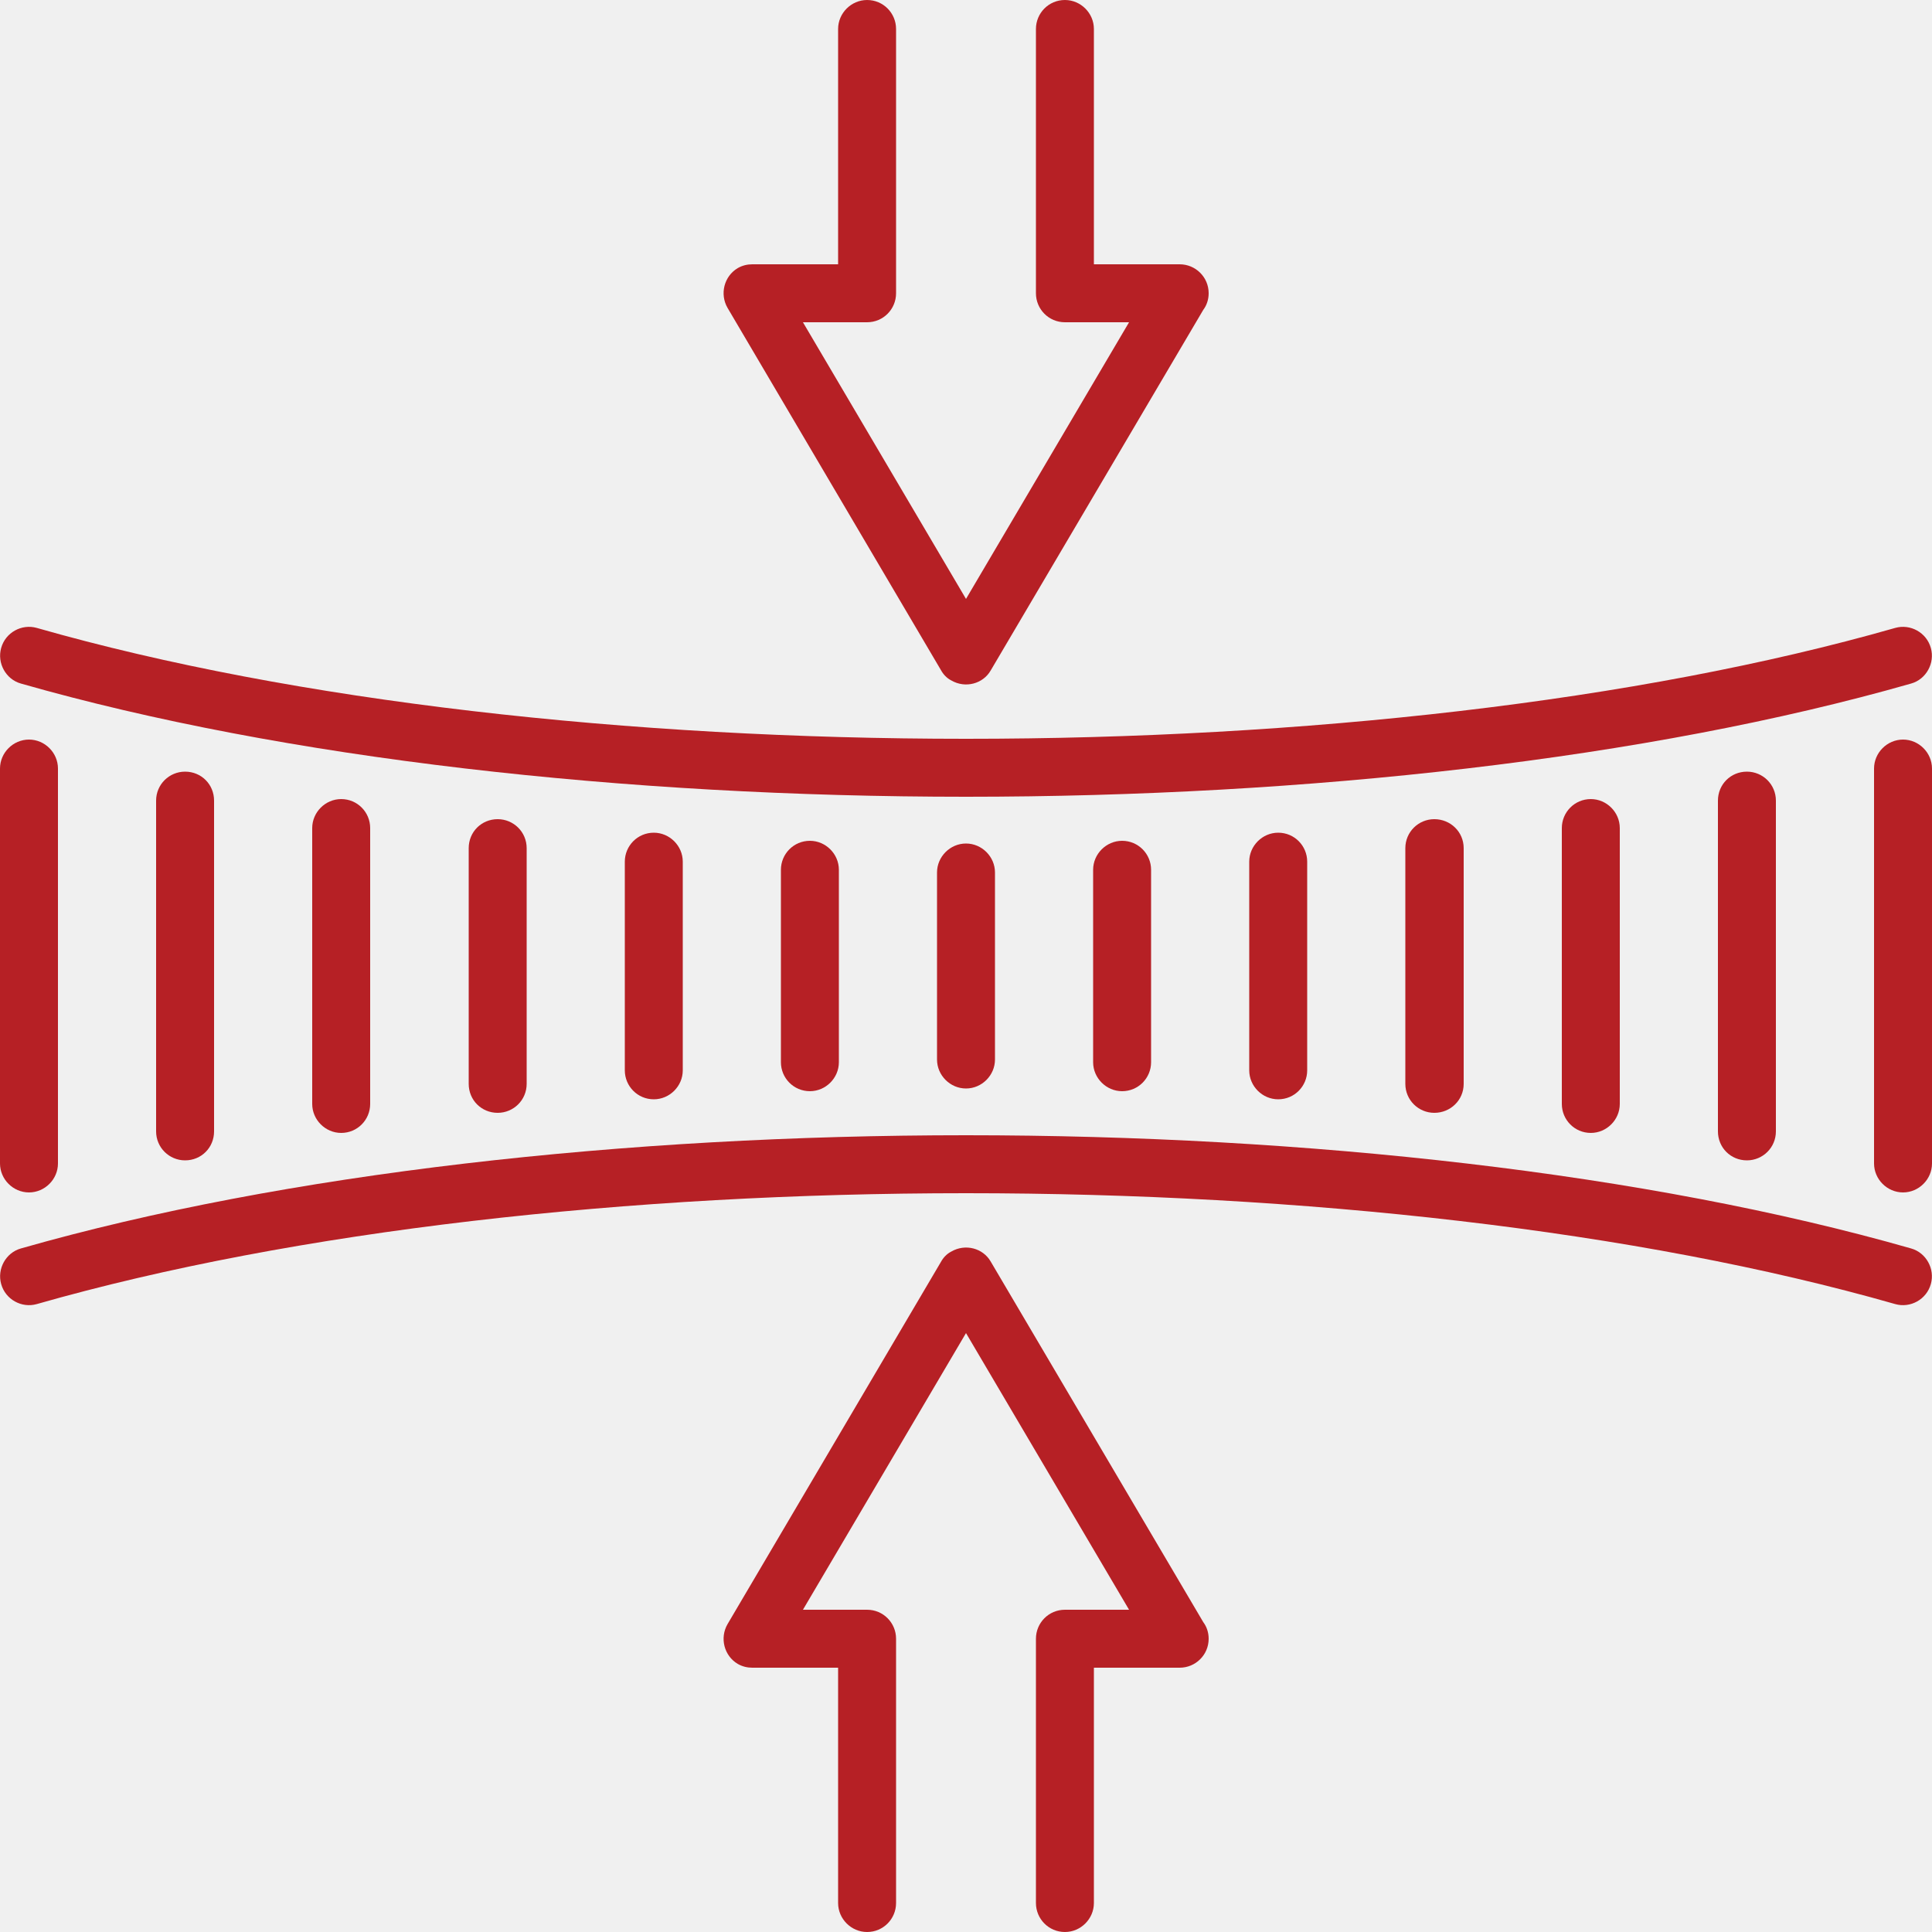
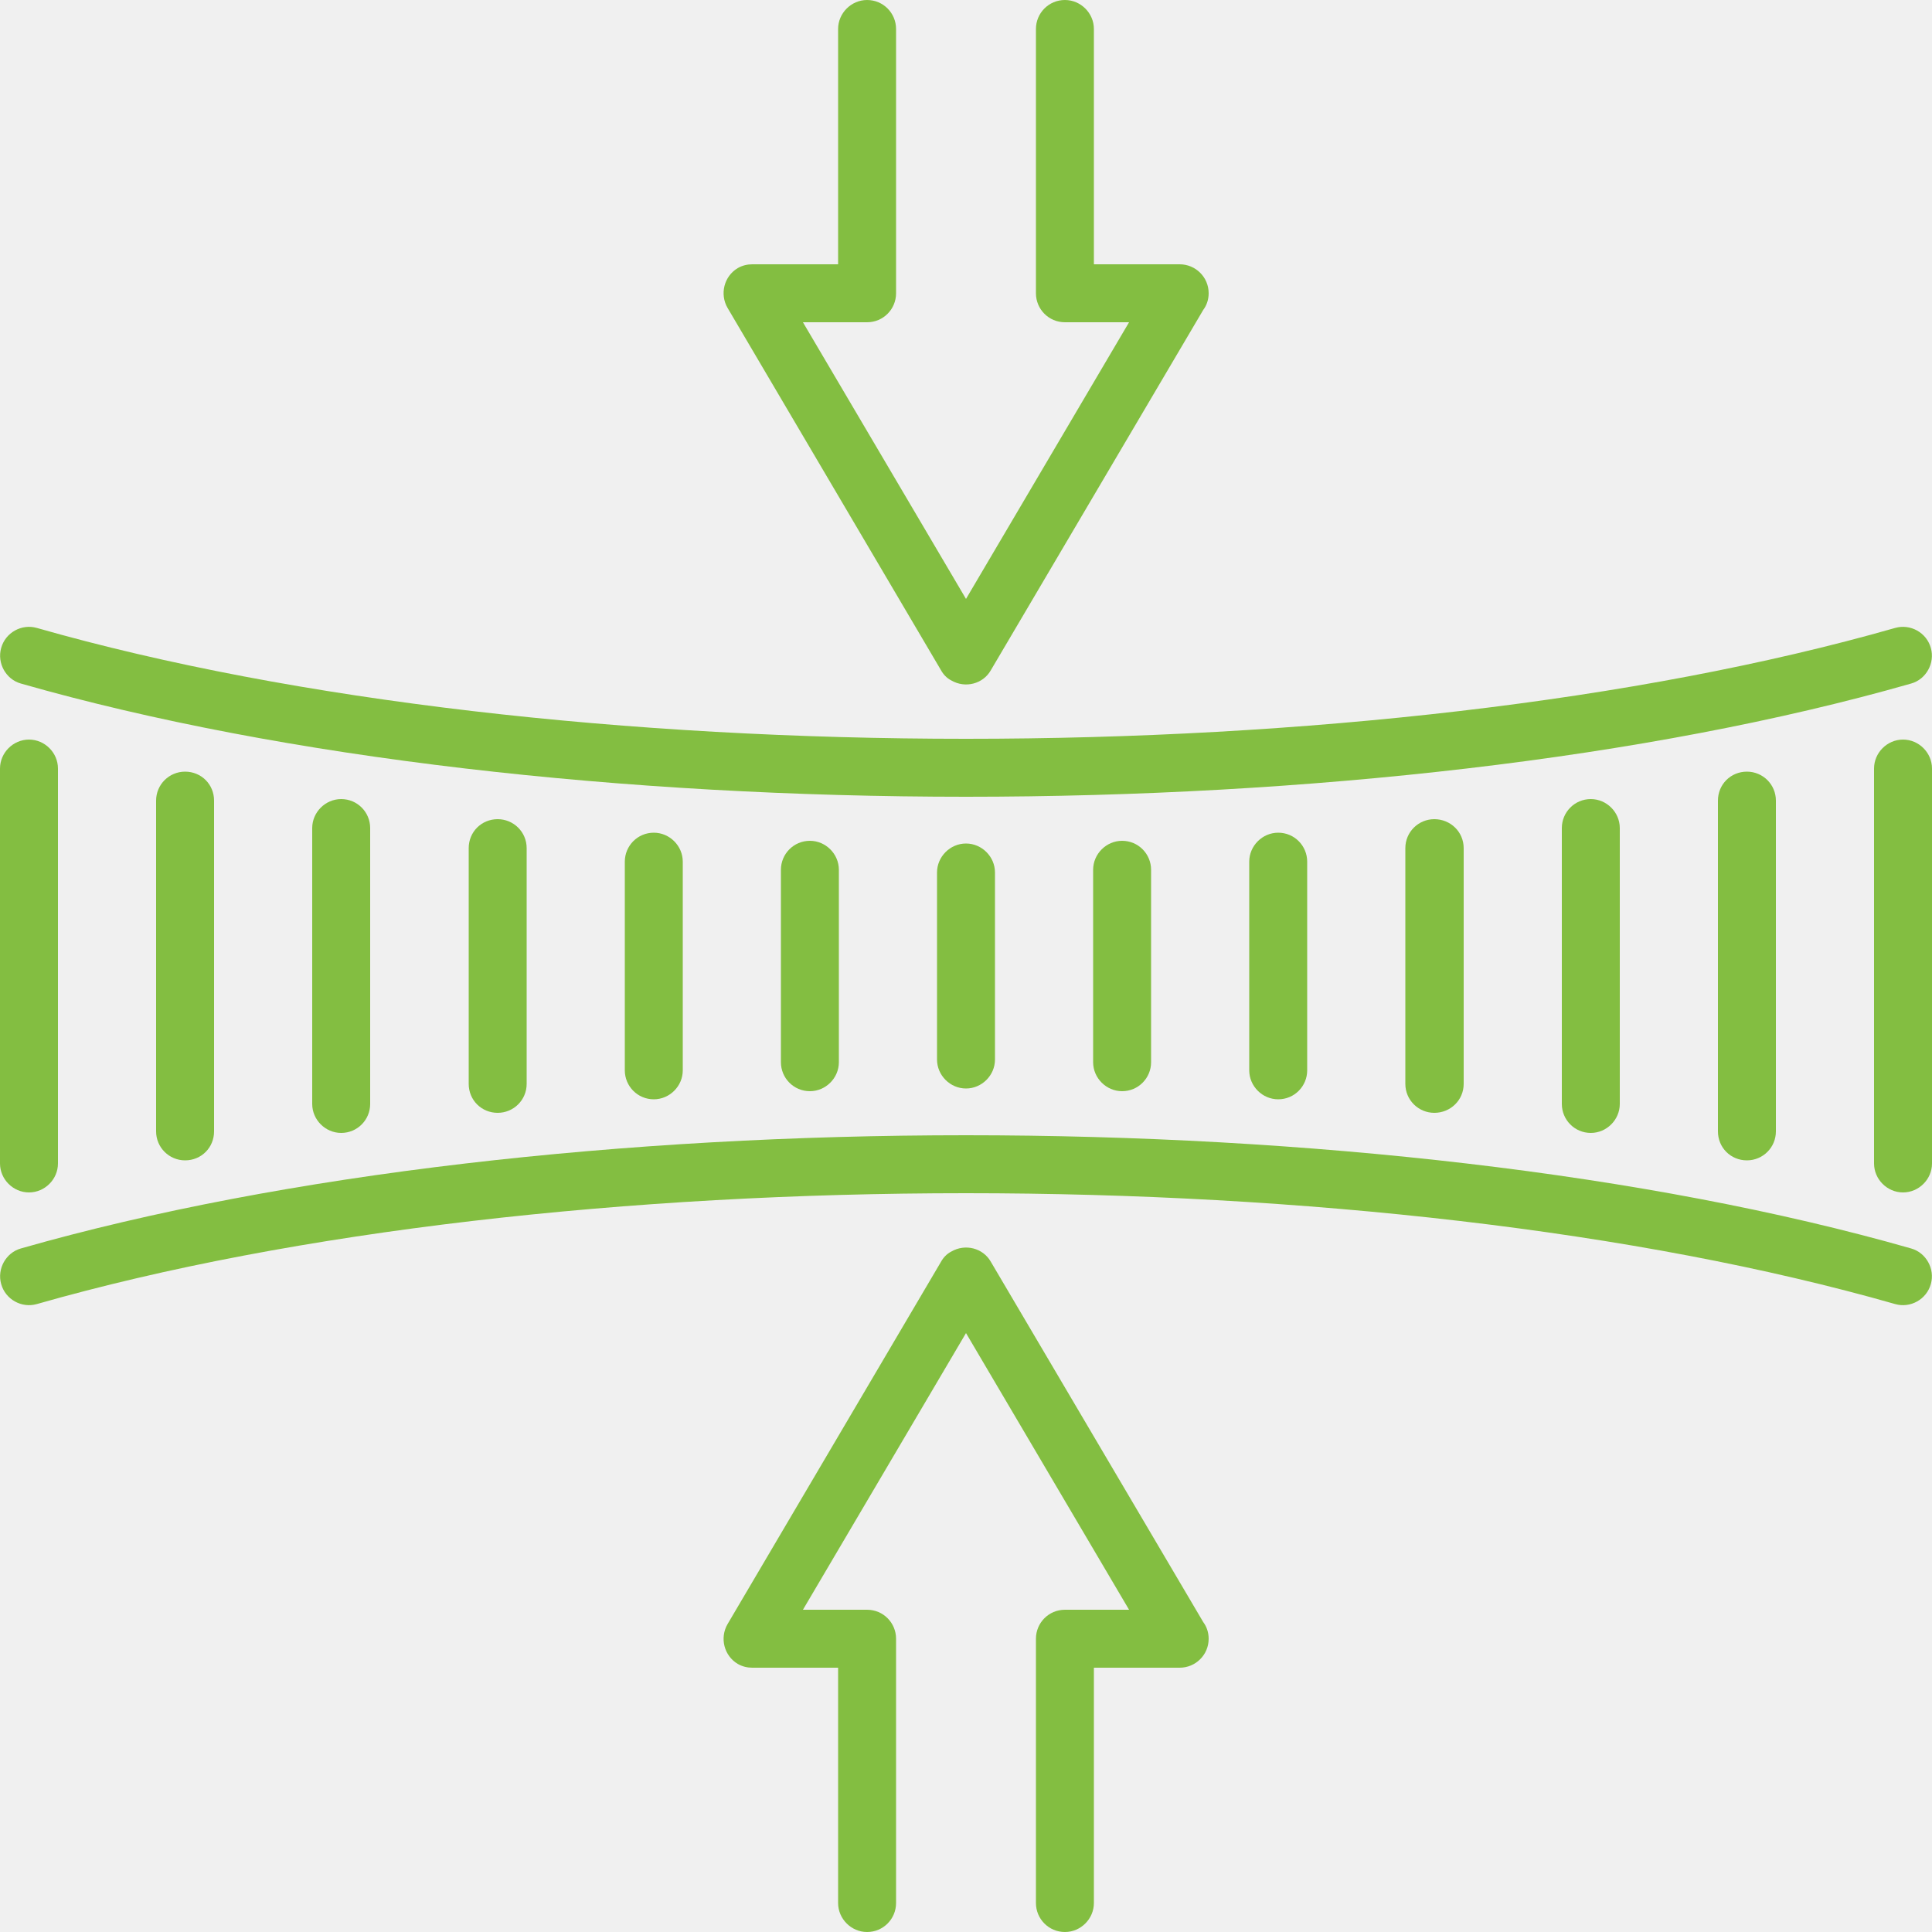
<svg xmlns="http://www.w3.org/2000/svg" width="50" height="50" viewBox="0 0 50 50" fill="none">
  <g clip-path="url(#clip0_90_316)">
-     <path d="M0.75 30.86C1.16 30.86 1.5 30.52 1.5 30.11V19.89C1.5 19.48 1.16 19.14 0.75 19.14C0.34 19.14 0 19.48 0 19.89V30.11C0 30.52 0.34 30.86 0.75 30.86Z" fill="#B62025" />
-     <path d="M4.04 20.72V29.28C4.04 29.7 4.38 30.03 4.79 30.03C5.21 30.03 5.54 29.7 5.54 29.28V20.72C5.54 20.3 5.21 19.97 4.79 19.97C4.38 19.97 4.04 20.3 4.04 20.72Z" fill="#B62025" />
-     <path d="M28.29 22.51V27.49C28.29 27.9 28.63 28.24 29.04 28.24C29.46 28.24 29.79 27.9 29.79 27.49V22.51C29.79 22.1 29.46 21.76 29.04 21.76C28.63 21.76 28.29 22.1 28.29 22.51Z" fill="#B62025" />
-     <path d="M32.33 22.3V27.7C32.33 28.11 32.67 28.45 33.08 28.45C33.5 28.45 33.83 28.11 33.83 27.7V22.3C33.83 21.89 33.5 21.55 33.08 21.55C32.67 21.55 32.33 21.89 32.33 22.3Z" fill="#B62025" />
-     <path d="M36.37 21.95V28.05C36.37 28.47 36.71 28.8 37.12 28.8C37.54 28.8 37.88 28.47 37.88 28.05V21.95C37.88 21.53 37.54 21.2 37.12 21.2C36.71 21.2 36.37 21.53 36.37 21.95Z" fill="#B62025" />
-     <path d="M40.42 21.43V28.57C40.42 28.98 40.75 29.32 41.17 29.32C41.58 29.32 41.92 28.98 41.92 28.57V21.43C41.92 21.02 41.58 20.68 41.17 20.68C40.75 20.68 40.42 21.02 40.42 21.43Z" fill="#B62025" />
-     <path d="M44.46 20.72V29.28C44.46 29.7 44.79 30.03 45.21 30.03C45.62 30.03 45.96 29.7 45.96 29.28V20.72C45.96 20.3 45.62 19.97 45.21 19.97C44.79 19.97 44.46 20.3 44.46 20.72Z" fill="#B62025" />
-     <path d="M49.25 19.14C48.84 19.14 48.5 19.48 48.5 19.89V30.11C48.5 30.52 48.84 30.86 49.25 30.86C49.66 30.86 50 30.52 50 30.11V19.89C50 19.48 49.66 19.14 49.25 19.14Z" fill="#B62025" />
-     <path d="M24.25 22.58V27.42C24.25 27.83 24.59 28.17 25 28.17C25.41 28.17 25.75 27.83 25.75 27.42V22.58C25.75 22.17 25.41 21.83 25 21.83C24.59 21.83 24.25 22.17 24.25 22.58Z" fill="#B62025" />
-     <path d="M20.21 22.51V27.49C20.21 27.9 20.54 28.24 20.96 28.24C21.37 28.24 21.71 27.9 21.71 27.49V22.51C21.71 22.1 21.37 21.76 20.96 21.76C20.54 21.76 20.21 22.1 20.21 22.51Z" fill="#B62025" />
-     <path d="M16.17 22.3V27.7C16.17 28.11 16.5 28.45 16.92 28.45C17.33 28.45 17.67 28.11 17.67 27.7V22.3C17.67 21.89 17.33 21.55 16.92 21.55C16.5 21.55 16.17 21.89 16.17 22.3Z" fill="#B62025" />
-     <path d="M12.13 21.95V28.05C12.13 28.47 12.46 28.8 12.88 28.8C13.29 28.8 13.63 28.47 13.63 28.05V21.95C13.63 21.53 13.29 21.2 12.88 21.2C12.46 21.2 12.13 21.53 12.13 21.95Z" fill="#B62025" />
-     <path d="M8.08 21.43V28.57C8.08 28.98 8.42 29.32 8.83 29.32C9.25 29.32 9.58 28.98 9.58 28.57V21.43C9.58 21.02 9.25 20.68 8.83 20.68C8.42 20.68 8.08 21.02 8.08 21.43Z" fill="#B62025" />
-     <path d="M24.35 17.34C24.41 17.45 24.5 17.55 24.62 17.61C24.98 17.82 25.44 17.7 25.64 17.35L31.14 8.02C31.23 7.9 31.28 7.75 31.28 7.59C31.28 7.17 30.94 6.84 30.53 6.84H28.31V0.75C28.31 0.34 27.97 0 27.56 0C27.14 0 26.81 0.34 26.81 0.75V7.59C26.81 8 27.14 8.34 27.56 8.34H29.22L25 15.5L20.78 8.34H22.44C22.86 8.34 23.19 8 23.19 7.59V0.75C23.19 0.34 22.86 0 22.44 0C22.03 0 21.69 0.34 21.69 0.75V6.84H19.47C19.34 6.84 19.21 6.87 19.09 6.94C18.74 7.15 18.62 7.61 18.83 7.97L24.35 17.34Z" fill="#B62025" />
-     <path d="M0.54 17.69C7.36 19.64 16.18 20.62 25 20.62C33.82 20.62 42.64 19.64 49.46 17.69C49.85 17.58 50.08 17.16 49.97 16.77C49.86 16.37 49.44 16.14 49.05 16.25C42.37 18.16 33.69 19.12 25 19.12C16.31 19.12 7.63 18.16 0.95 16.25C0.56 16.14 0.14 16.37 0.03 16.77C-0.08 17.16 0.15 17.58 0.54 17.69Z" fill="#B62025" />
-     <path d="M49.46 32.31C42.64 30.36 33.82 29.38 25 29.38C16.18 29.38 7.36 30.36 0.54 32.31C0.15 32.42 -0.08 32.84 0.03 33.23C0.14 33.63 0.56 33.86 0.95 33.75C7.63 31.84 16.31 30.88 25 30.88C33.69 30.88 42.37 31.84 49.05 33.75C49.44 33.86 49.86 33.63 49.97 33.23C50.08 32.84 49.85 32.42 49.46 32.31Z" fill="#B62025" />
-     <path d="M25.64 32.65C25.44 32.3 24.98 32.18 24.62 32.39C24.5 32.45 24.41 32.55 24.35 32.66L18.83 42.03C18.62 42.39 18.74 42.85 19.09 43.06C19.21 43.13 19.34 43.16 19.47 43.16H21.69V49.25C21.69 49.66 22.03 50 22.44 50C22.86 50 23.19 49.66 23.19 49.25V42.41C23.19 42 22.86 41.66 22.44 41.66H20.78L25 34.5L29.22 41.66H27.56C27.14 41.66 26.81 42 26.81 42.41V49.25C26.81 49.66 27.14 50 27.56 50C27.97 50 28.31 49.66 28.31 49.25V43.16H30.53C30.94 43.16 31.28 42.83 31.28 42.41C31.28 42.25 31.23 42.1 31.14 41.98L25.64 32.65Z" fill="#B62025" />
+     <path d="M0.75 30.86C1.16 30.86 1.5 30.52 1.5 30.11V19.89C1.5 19.48 1.16 19.14 0.75 19.14C0.34 19.14 0 19.48 0 19.89V30.11C0 30.52 0.34 30.86 0.75 30.86Z" fill="#83BE41" />
+     <path d="M4.04 20.72V29.28C4.04 29.7 4.38 30.03 4.79 30.03C5.21 30.03 5.54 29.7 5.54 29.28V20.72C5.54 20.3 5.21 19.97 4.79 19.97C4.38 19.97 4.04 20.3 4.04 20.72Z" fill="#83BE41" />
+     <path d="M28.29 22.51V27.49C28.29 27.9 28.63 28.24 29.04 28.24C29.46 28.24 29.79 27.9 29.79 27.49V22.51C29.79 22.1 29.46 21.76 29.04 21.76C28.63 21.76 28.29 22.1 28.29 22.51Z" fill="#83BE41" />
+     <path d="M32.33 22.3V27.7C32.33 28.11 32.67 28.45 33.08 28.45C33.5 28.45 33.83 28.11 33.83 27.7V22.3C33.83 21.89 33.5 21.55 33.08 21.55C32.67 21.55 32.33 21.89 32.33 22.3Z" fill="#83BE41" />
+     <path d="M36.37 21.95V28.05C36.37 28.47 36.71 28.8 37.12 28.8C37.54 28.8 37.88 28.47 37.88 28.05V21.95C37.88 21.53 37.54 21.2 37.12 21.2C36.71 21.2 36.37 21.53 36.37 21.95Z" fill="#83BE41" />
+     <path d="M40.42 21.43V28.57C40.42 28.98 40.75 29.32 41.17 29.32C41.58 29.32 41.92 28.98 41.92 28.57V21.43C41.92 21.02 41.58 20.68 41.17 20.68C40.75 20.68 40.42 21.02 40.42 21.43Z" fill="#83BE41" />
+     <path d="M44.46 20.72V29.28C44.46 29.7 44.79 30.03 45.21 30.03C45.62 30.03 45.96 29.7 45.96 29.28V20.72C45.96 20.3 45.62 19.97 45.21 19.97C44.79 19.97 44.46 20.3 44.46 20.72Z" fill="#83BE41" />
+     <path d="M49.25 19.14C48.84 19.14 48.5 19.48 48.5 19.89V30.11C48.5 30.52 48.84 30.86 49.25 30.86C49.66 30.86 50 30.52 50 30.11V19.89C50 19.48 49.66 19.14 49.25 19.14Z" fill="#83BE41" />
+     <path d="M24.25 22.58V27.42C24.25 27.83 24.59 28.17 25 28.17C25.41 28.17 25.75 27.83 25.75 27.42V22.58C25.75 22.17 25.41 21.83 25 21.83C24.59 21.83 24.25 22.17 24.25 22.58Z" fill="#83BE41" />
+     <path d="M20.21 22.51V27.49C20.21 27.9 20.54 28.24 20.96 28.24C21.37 28.24 21.71 27.9 21.71 27.49V22.51C21.71 22.1 21.37 21.76 20.96 21.76C20.54 21.76 20.21 22.1 20.21 22.51Z" fill="#83BE41" />
+     <path d="M16.17 22.3V27.7C16.17 28.11 16.5 28.45 16.92 28.45C17.33 28.45 17.67 28.11 17.67 27.7V22.3C17.67 21.89 17.33 21.55 16.92 21.55C16.5 21.55 16.17 21.89 16.17 22.3Z" fill="#83BE41" />
+     <path d="M12.13 21.95V28.05C12.13 28.47 12.46 28.8 12.88 28.8C13.29 28.8 13.63 28.47 13.63 28.05V21.95C13.63 21.53 13.29 21.2 12.88 21.2C12.46 21.2 12.13 21.53 12.13 21.95Z" fill="#83BE41" />
+     <path d="M8.08 21.43V28.57C8.08 28.98 8.42 29.32 8.83 29.32C9.25 29.32 9.58 28.98 9.58 28.57V21.43C9.58 21.02 9.25 20.68 8.83 20.68C8.42 20.68 8.08 21.02 8.08 21.43Z" fill="#83BE41" />
+     <path d="M24.35 17.34C24.41 17.45 24.5 17.55 24.62 17.61C24.98 17.82 25.44 17.7 25.64 17.35L31.14 8.02C31.23 7.9 31.28 7.75 31.28 7.59C31.28 7.17 30.94 6.84 30.53 6.84H28.31V0.75C28.31 0.34 27.97 0 27.56 0C27.14 0 26.81 0.34 26.81 0.75V7.59C26.81 8 27.14 8.34 27.56 8.34H29.22L25 15.5L20.78 8.34H22.44C22.86 8.34 23.19 8 23.19 7.59V0.75C23.19 0.34 22.86 0 22.44 0C22.03 0 21.69 0.34 21.69 0.75V6.84H19.47C19.34 6.84 19.21 6.87 19.09 6.94C18.74 7.15 18.62 7.61 18.83 7.97L24.35 17.34Z" fill="#83BE41" />
+     <path d="M0.54 17.69C7.36 19.64 16.18 20.62 25 20.62C33.82 20.62 42.64 19.64 49.46 17.69C49.85 17.58 50.08 17.16 49.97 16.77C49.86 16.37 49.44 16.14 49.05 16.25C42.37 18.16 33.69 19.12 25 19.12C16.31 19.12 7.63 18.16 0.95 16.25C0.56 16.14 0.14 16.37 0.03 16.77C-0.08 17.16 0.15 17.58 0.54 17.69Z" fill="#83BE41" />
+     <path d="M49.46 32.31C42.64 30.36 33.82 29.38 25 29.38C16.18 29.38 7.36 30.36 0.54 32.31C0.15 32.42 -0.08 32.84 0.03 33.23C0.14 33.63 0.56 33.86 0.95 33.75C7.63 31.84 16.31 30.88 25 30.88C33.69 30.88 42.37 31.84 49.05 33.75C49.44 33.86 49.86 33.63 49.97 33.23C50.08 32.84 49.85 32.42 49.46 32.31Z" fill="#83BE41" />
+     <path d="M25.64 32.65C25.44 32.3 24.98 32.18 24.62 32.39C24.5 32.45 24.41 32.55 24.35 32.66L18.83 42.03C18.62 42.39 18.74 42.85 19.09 43.06C19.21 43.13 19.34 43.16 19.47 43.16H21.69V49.25C21.69 49.66 22.03 50 22.44 50C22.86 50 23.19 49.66 23.19 49.25V42.41C23.19 42 22.86 41.66 22.44 41.66H20.78L25 34.5L29.22 41.66H27.56C27.14 41.66 26.81 42 26.81 42.41V49.25C26.81 49.66 27.14 50 27.56 50C27.97 50 28.31 49.66 28.31 49.25V43.16H30.53C30.94 43.16 31.28 42.83 31.28 42.41C31.28 42.25 31.23 42.1 31.14 41.98L25.64 32.65Z" fill="#83BE41" />
  </g>
  <defs>
    <clipPath id="clip0_90_316">
      <rect width="50" height="50" fill="white" />
    </clipPath>
  </defs>
</svg>
